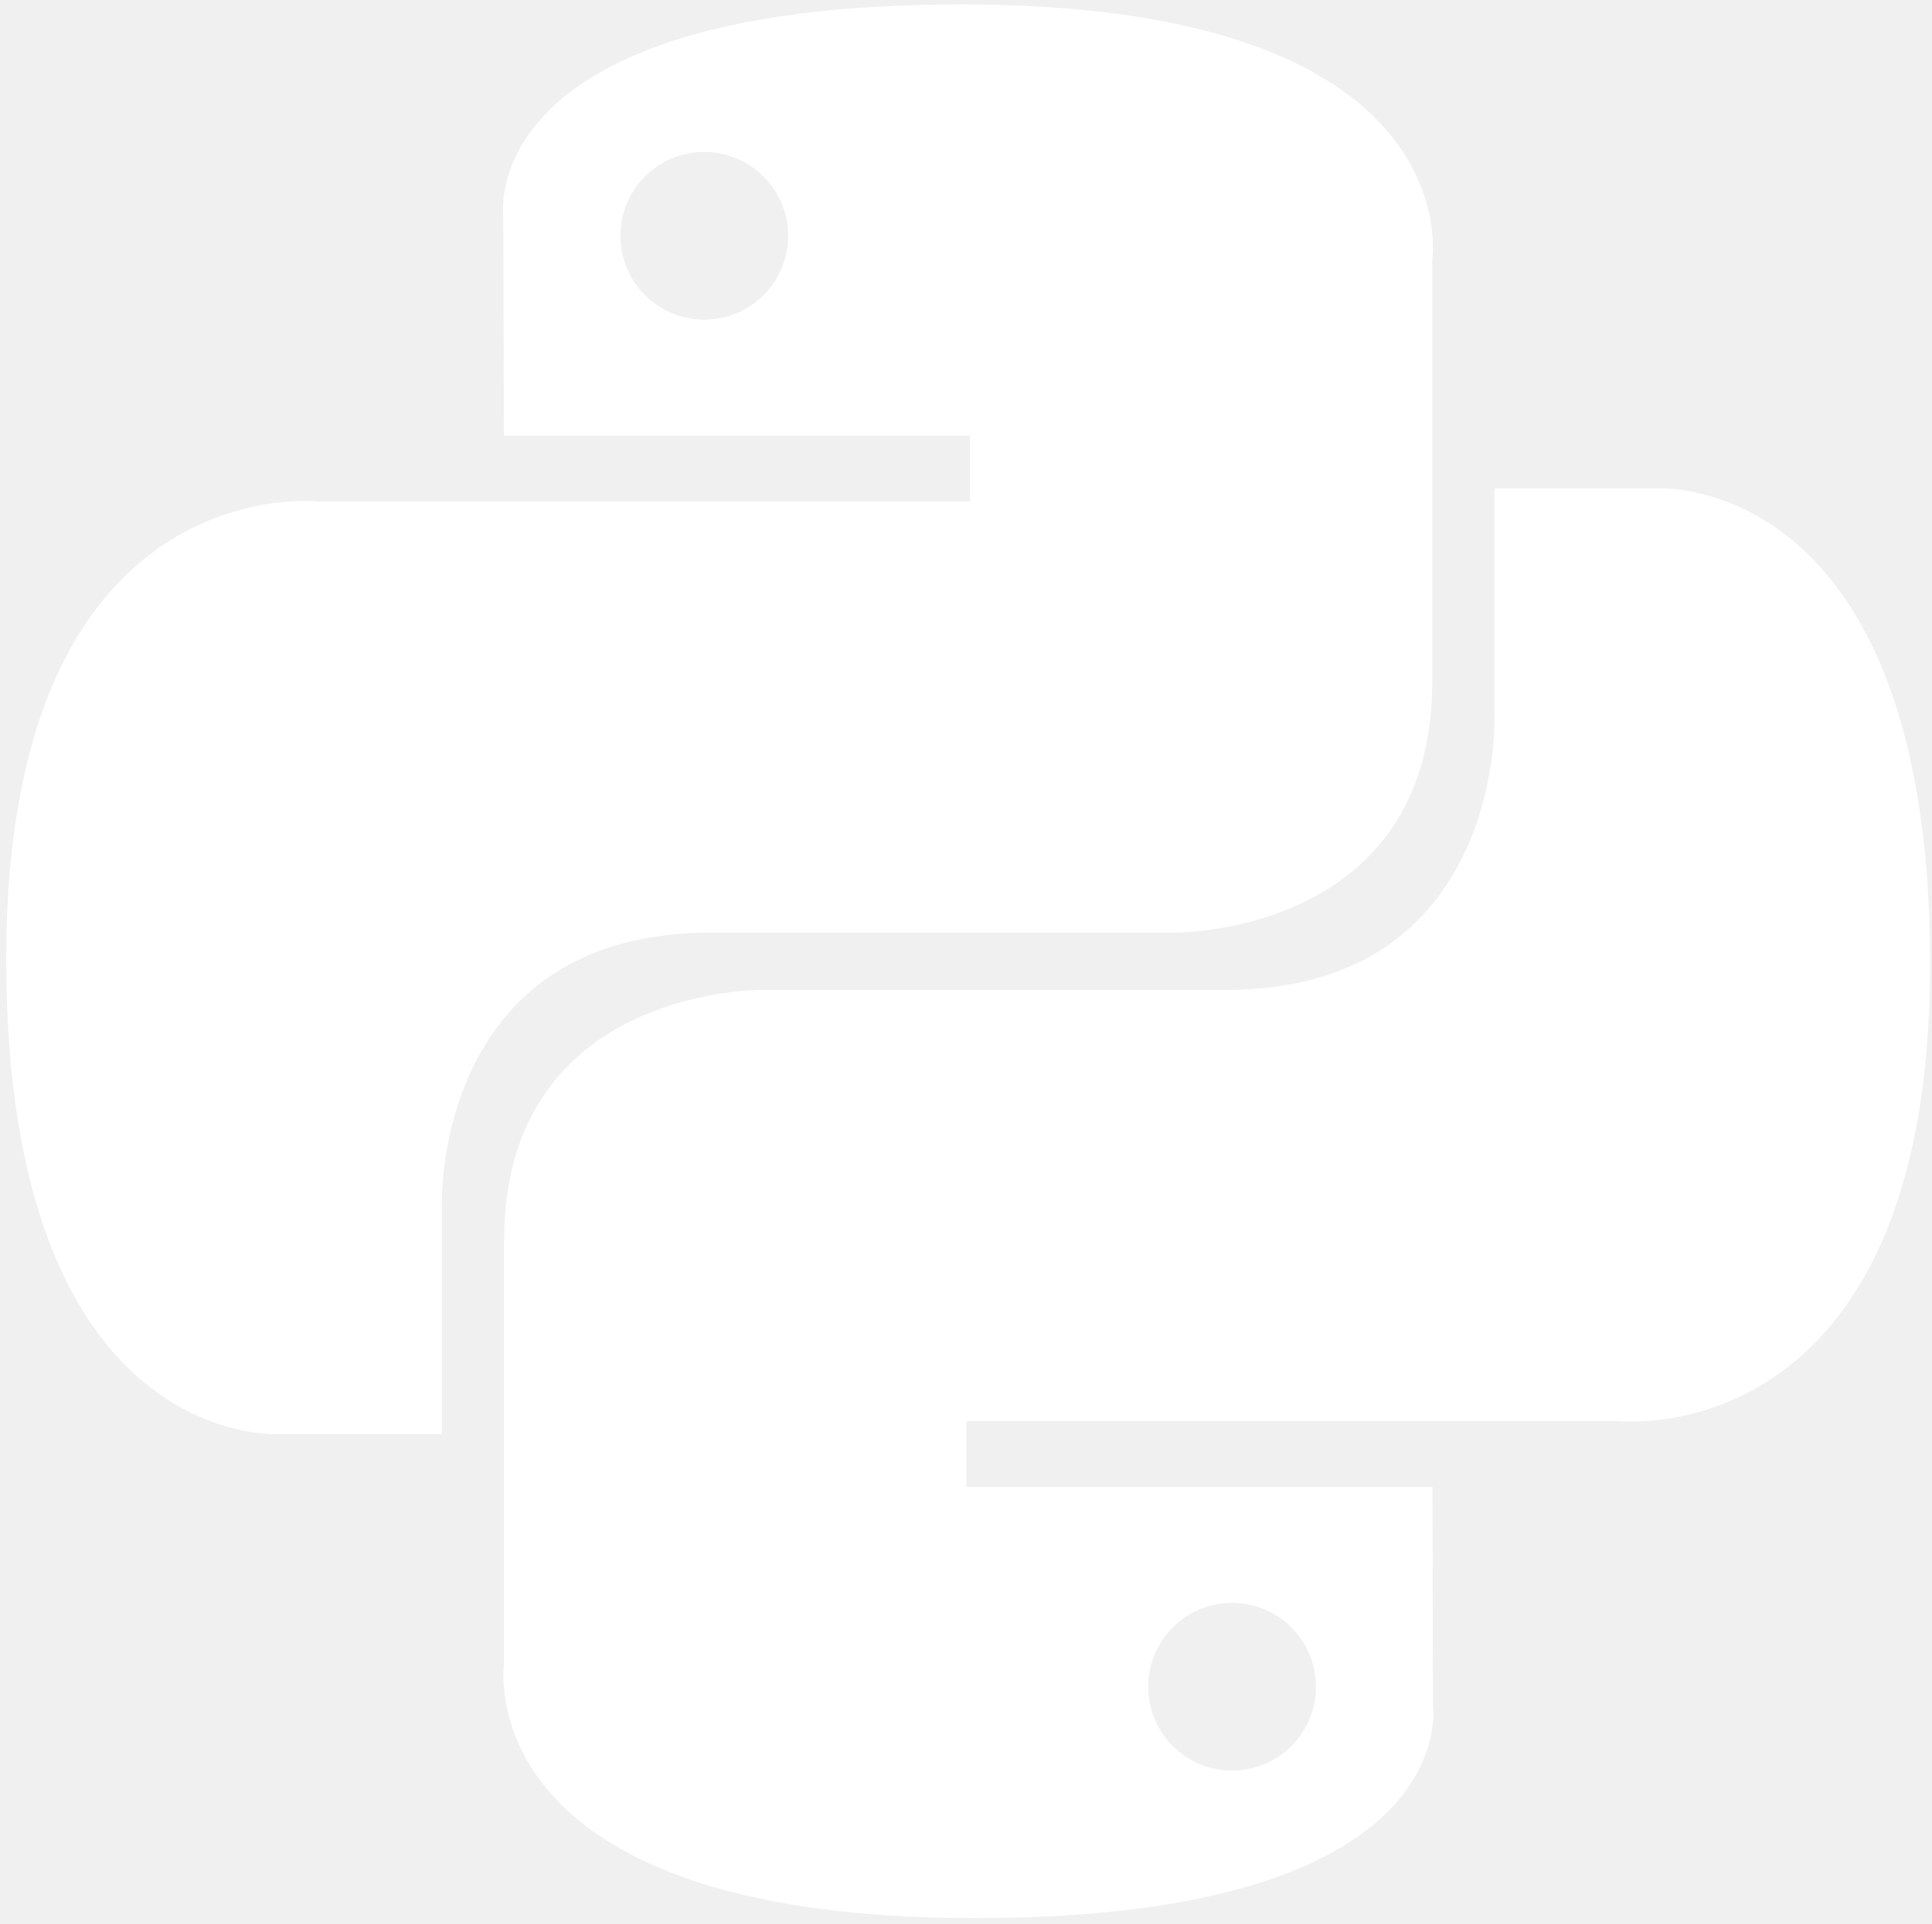
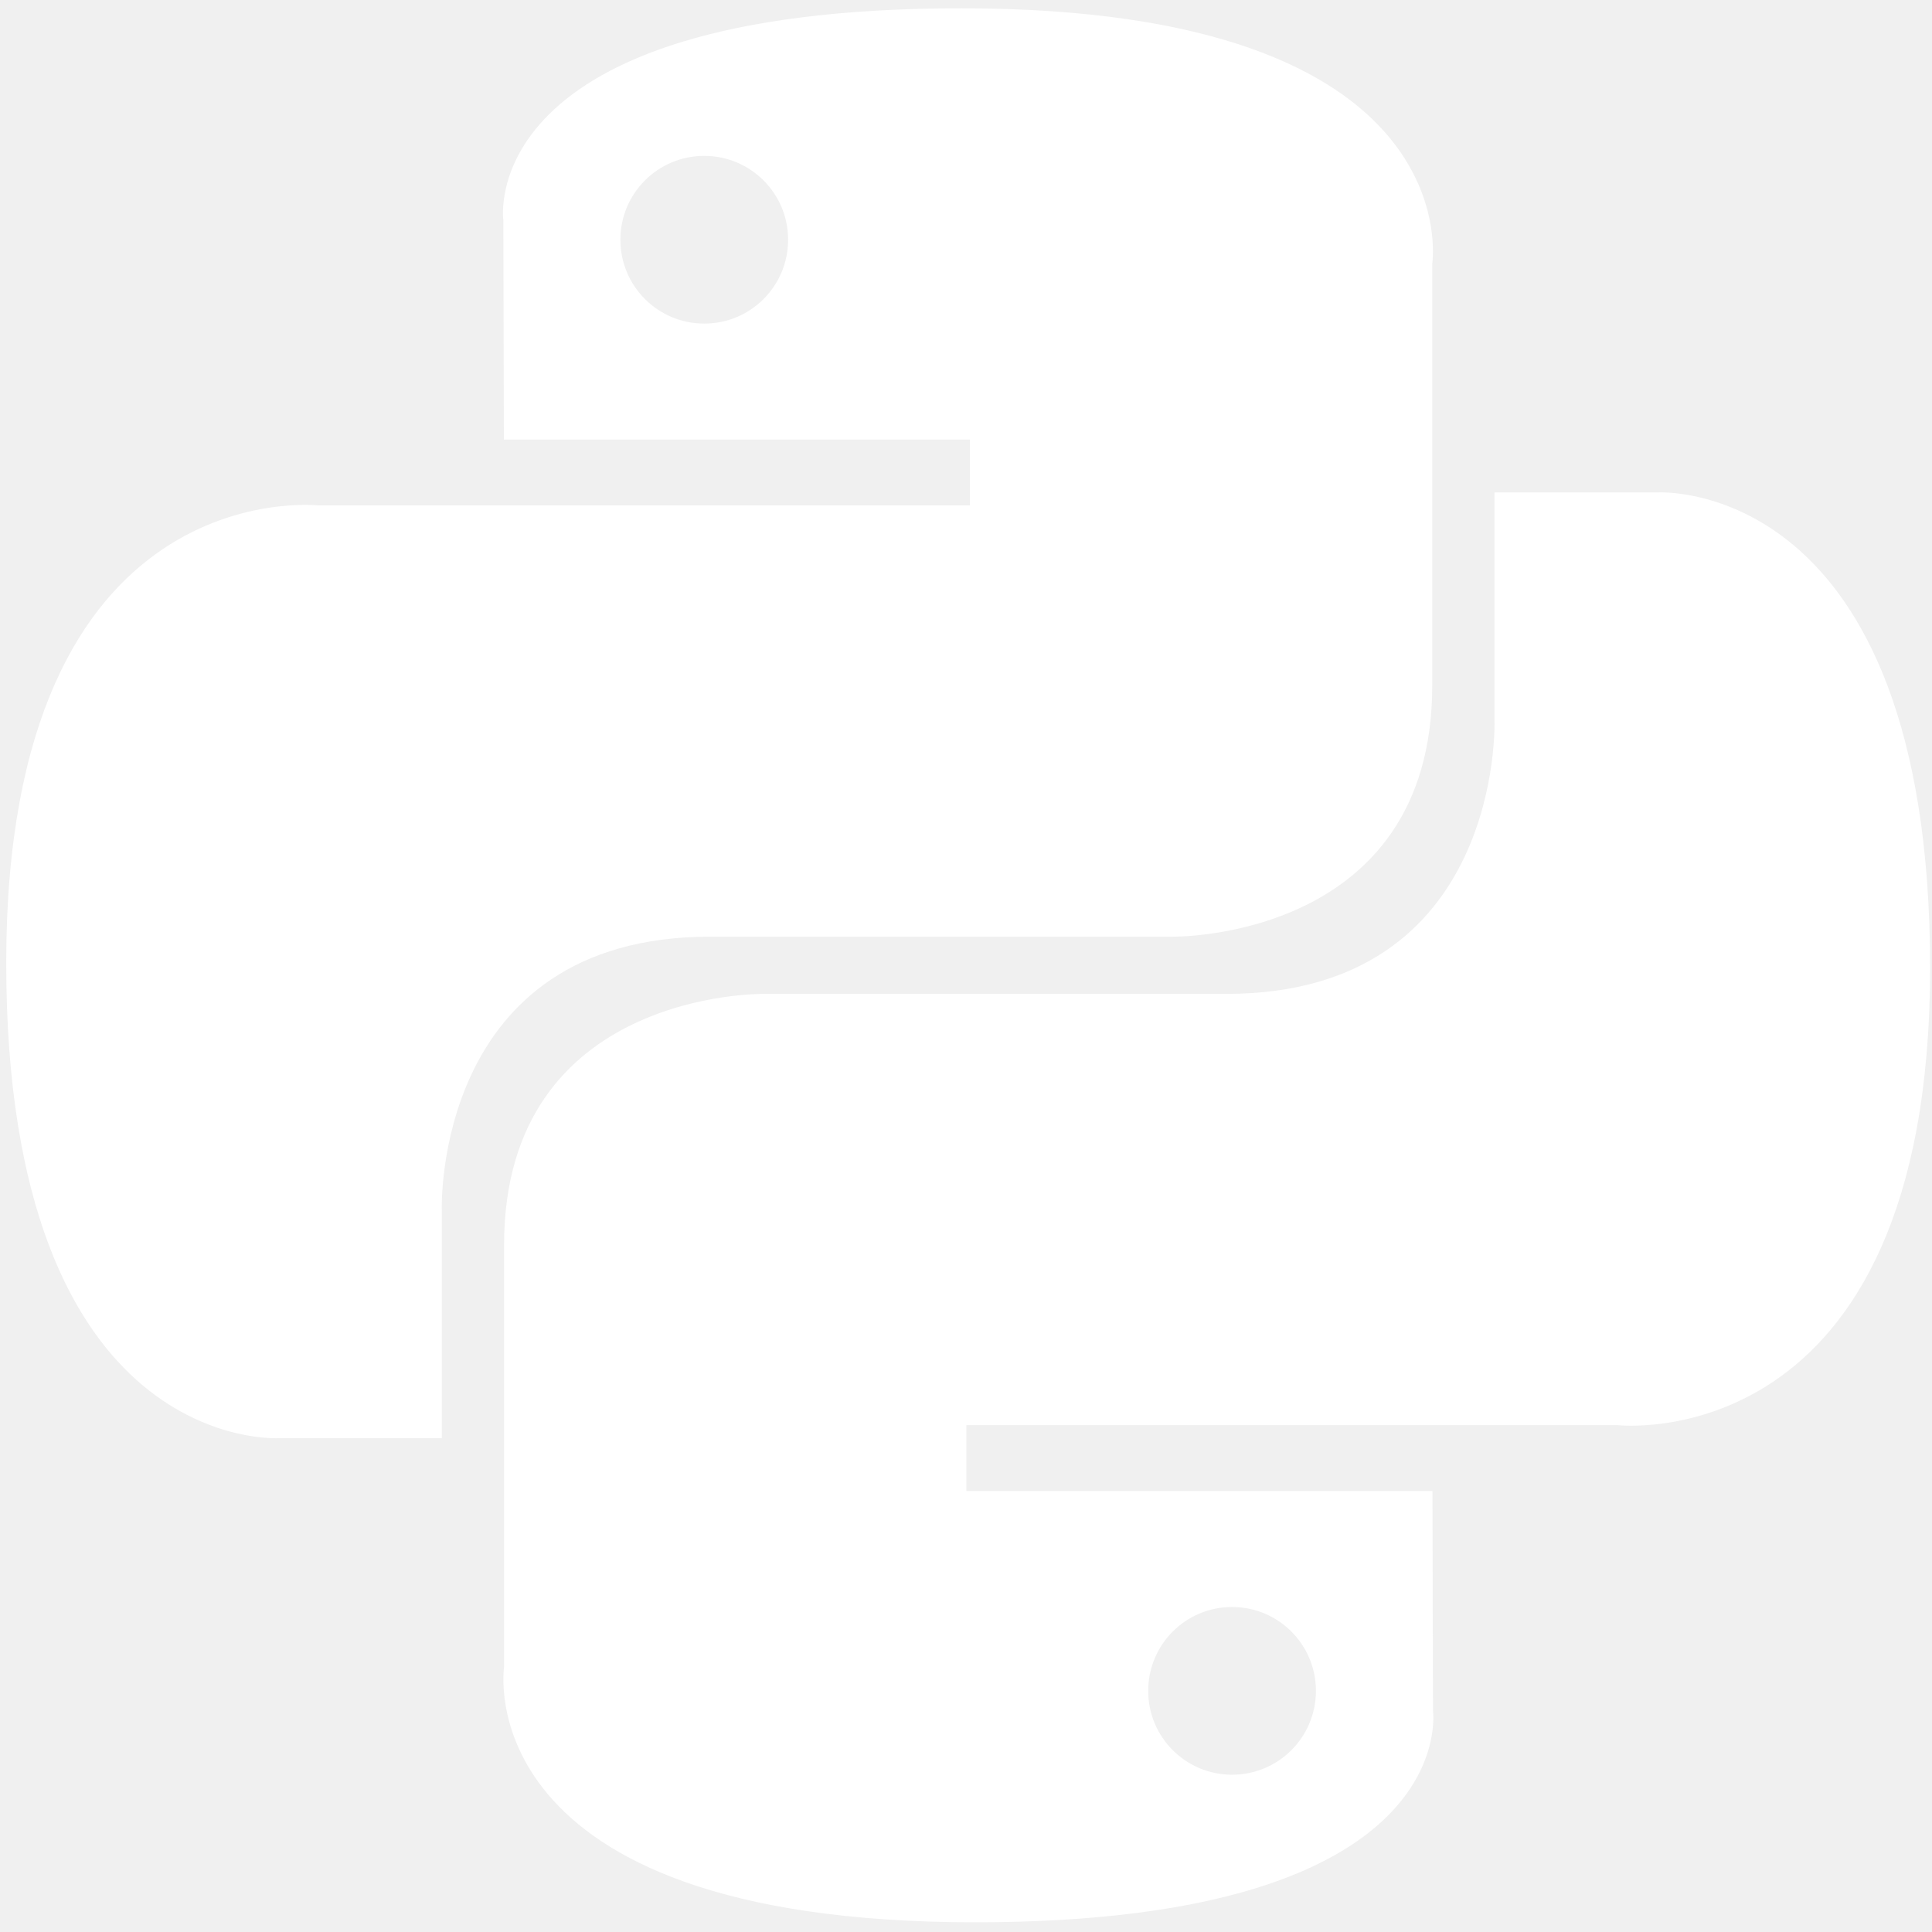
- <svg xmlns="http://www.w3.org/2000/svg" width="248" height="247" viewBox="0 0 248 247" fill="none">
+ <svg xmlns="http://www.w3.org/2000/svg" width="90" height="90" viewBox="0 0 248 247" fill="none">
  <g clip-path="url(#clip0_15192_150)">
    <path d="M123.39 0.567C60.696 0.567 64.61 27.755 64.61 27.755L64.679 55.924H124.508V64.38H40.917C40.917 64.38 0.798 59.831 0.798 123.09C0.798 186.351 35.814 184.107 35.814 184.107H56.713V154.751C56.713 154.751 55.586 119.734 91.171 119.734H150.51C150.51 119.734 183.849 120.273 183.849 87.513V33.348C183.848 33.348 188.911 0.567 123.39 0.567ZM90.401 19.51C96.34 19.505 101.159 24.315 101.164 30.254C101.164 30.261 101.164 30.267 101.164 30.274C101.169 36.213 96.359 41.032 90.42 41.037C90.413 41.037 90.407 41.037 90.4 41.037C84.461 41.042 79.642 36.232 79.637 30.293C79.637 30.286 79.637 30.28 79.637 30.273C79.632 24.334 84.442 19.515 90.381 19.51C90.388 19.51 90.394 19.51 90.401 19.51Z" fill="white" />
    <path d="M125.163 246.251C187.859 246.251 183.944 219.063 183.944 219.063L183.875 190.896H124.045V182.439H207.637C207.637 182.439 247.756 186.989 247.756 123.728C247.756 60.467 212.739 62.712 212.739 62.712H191.841V92.067C191.841 92.067 192.968 127.083 157.383 127.083H98.044C98.044 127.083 64.705 126.545 64.705 159.305V213.473C64.705 213.472 59.642 246.251 125.163 246.251ZM158.153 227.311C152.214 227.316 147.395 222.506 147.39 216.566C147.39 216.56 147.39 216.554 147.39 216.547C147.384 210.608 152.194 205.788 158.133 205.783C158.14 205.783 158.147 205.783 158.154 205.783C164.093 205.778 168.912 210.588 168.917 216.527C168.917 216.533 168.917 216.54 168.917 216.547C168.922 222.486 164.112 227.305 158.173 227.31C158.166 227.31 158.16 227.31 158.153 227.311Z" fill="white" />
  </g>
  <defs>
    <clipPath id="clip0_15192_150">
      <rect width="246.965" height="245.68" fill="white" transform="translate(0.797852 0.567383)" />
    </clipPath>
  </defs>
</svg>
